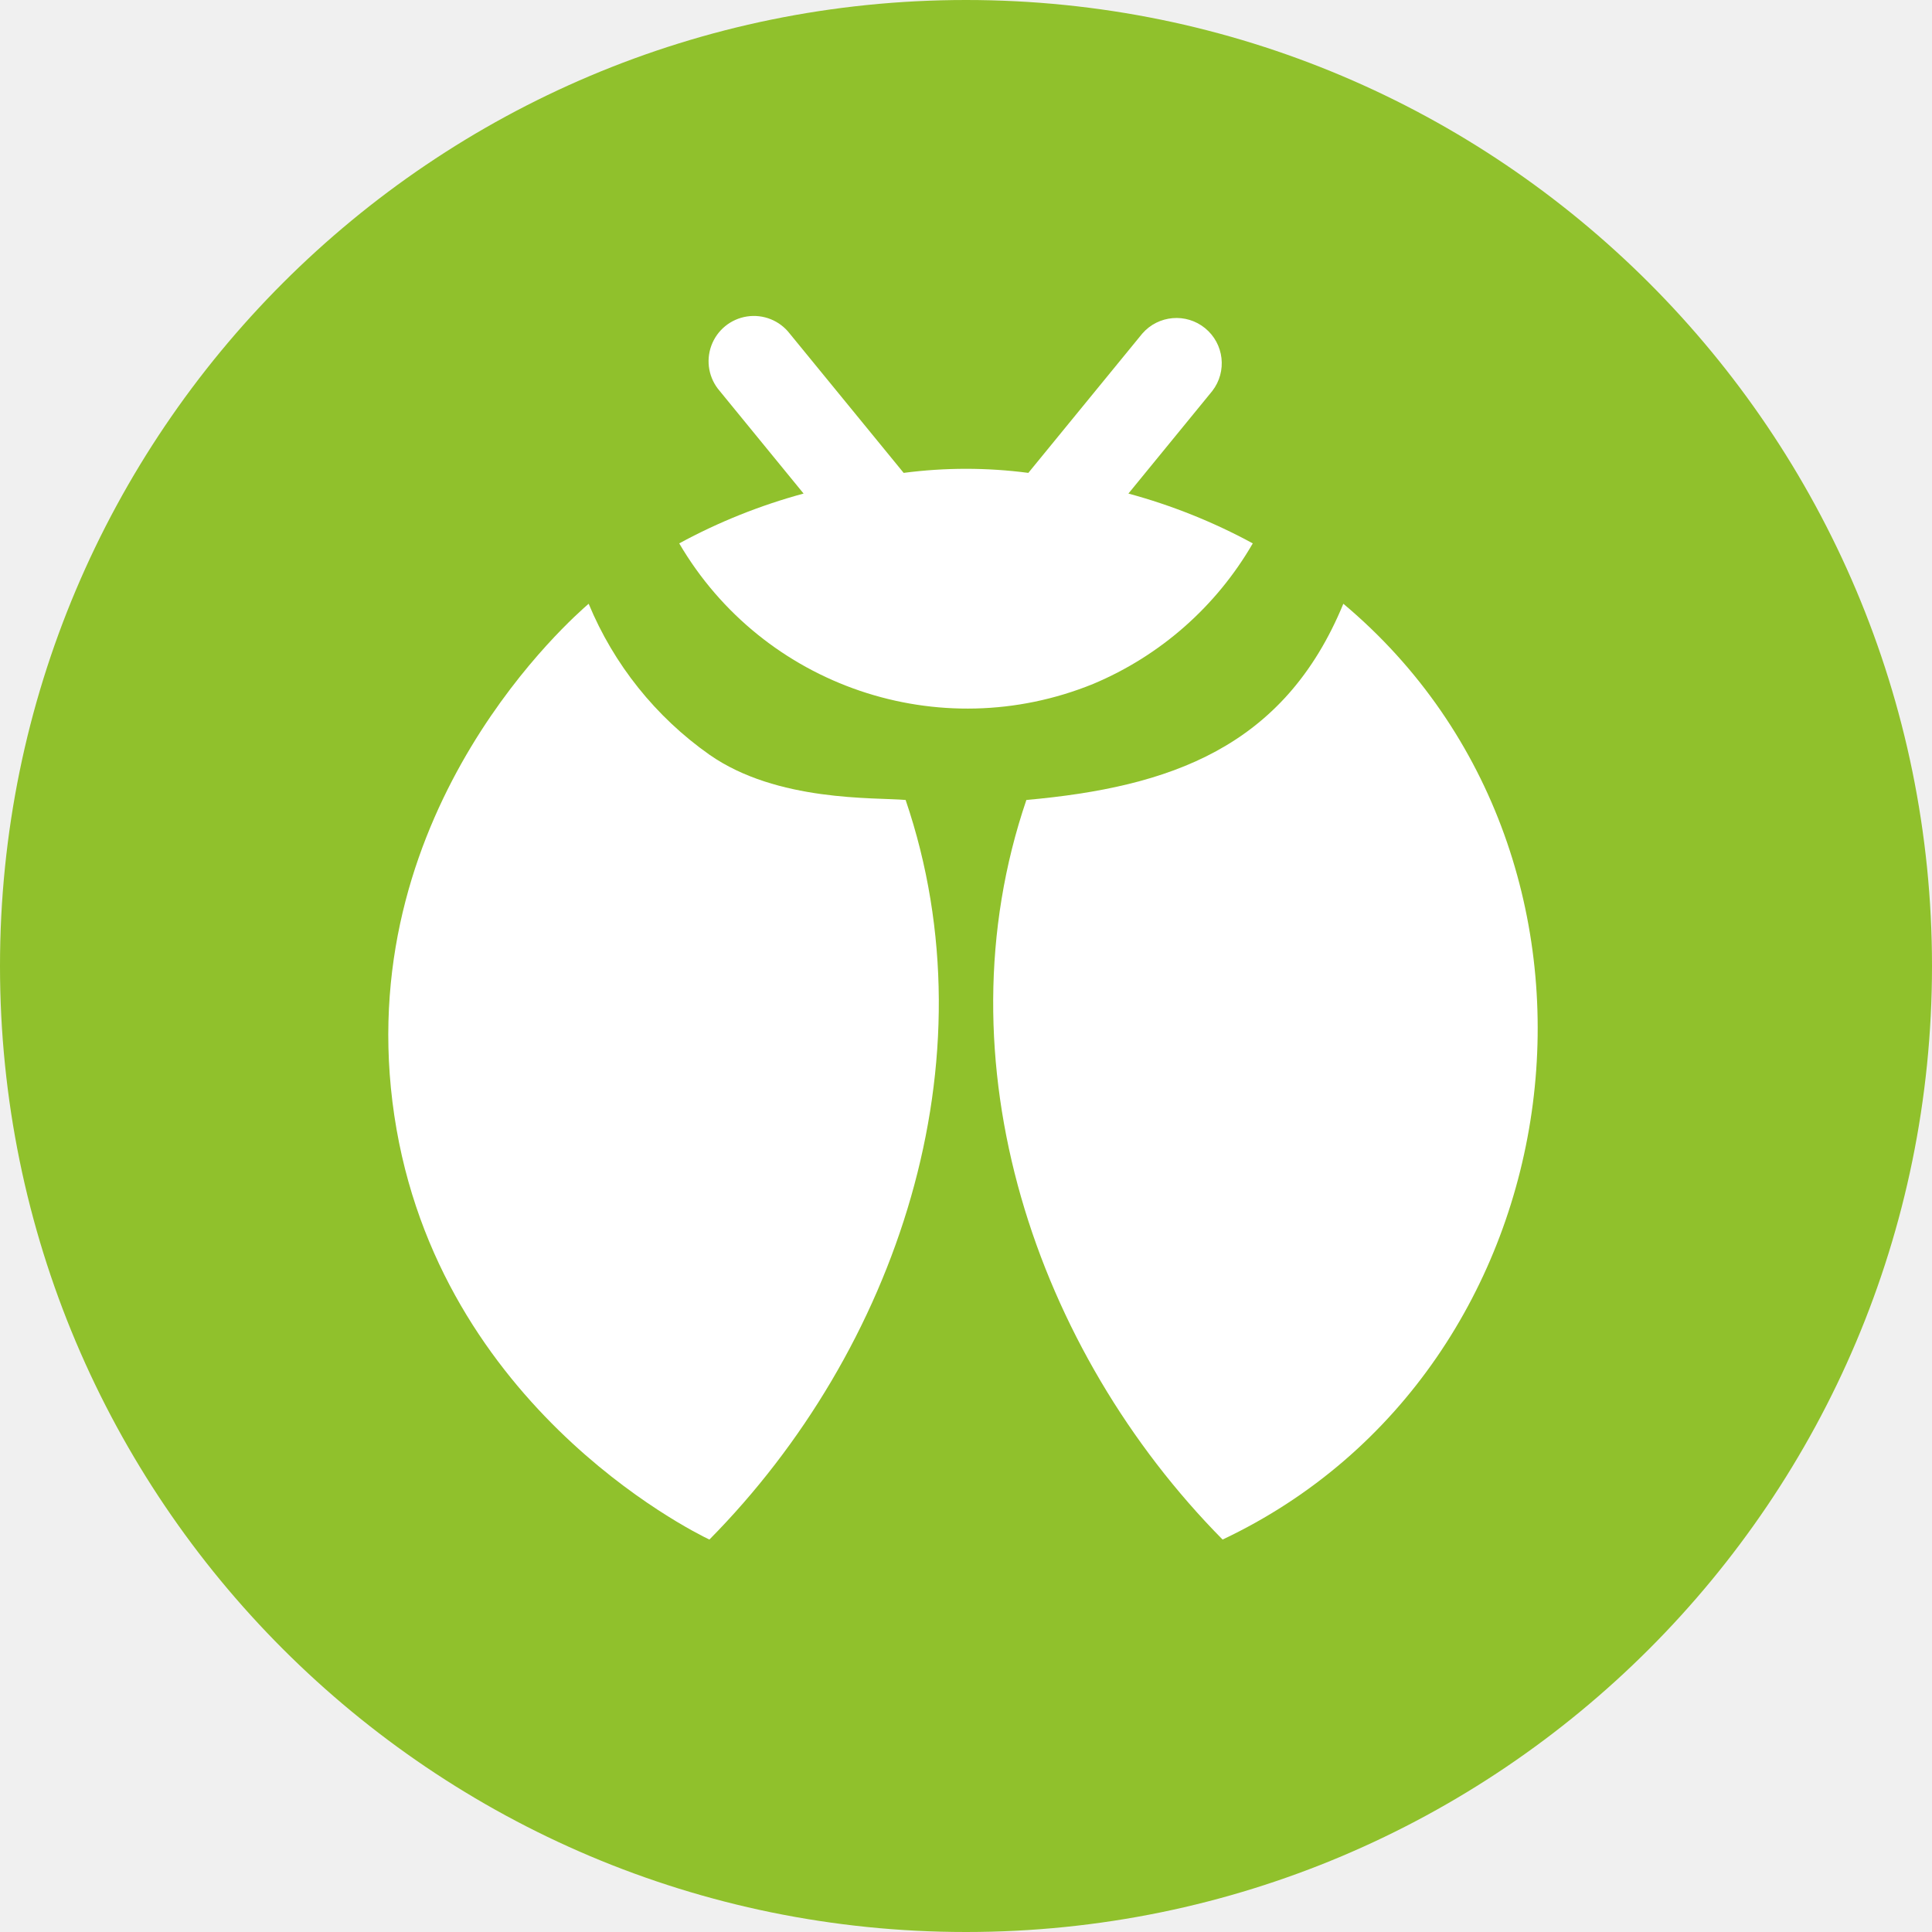
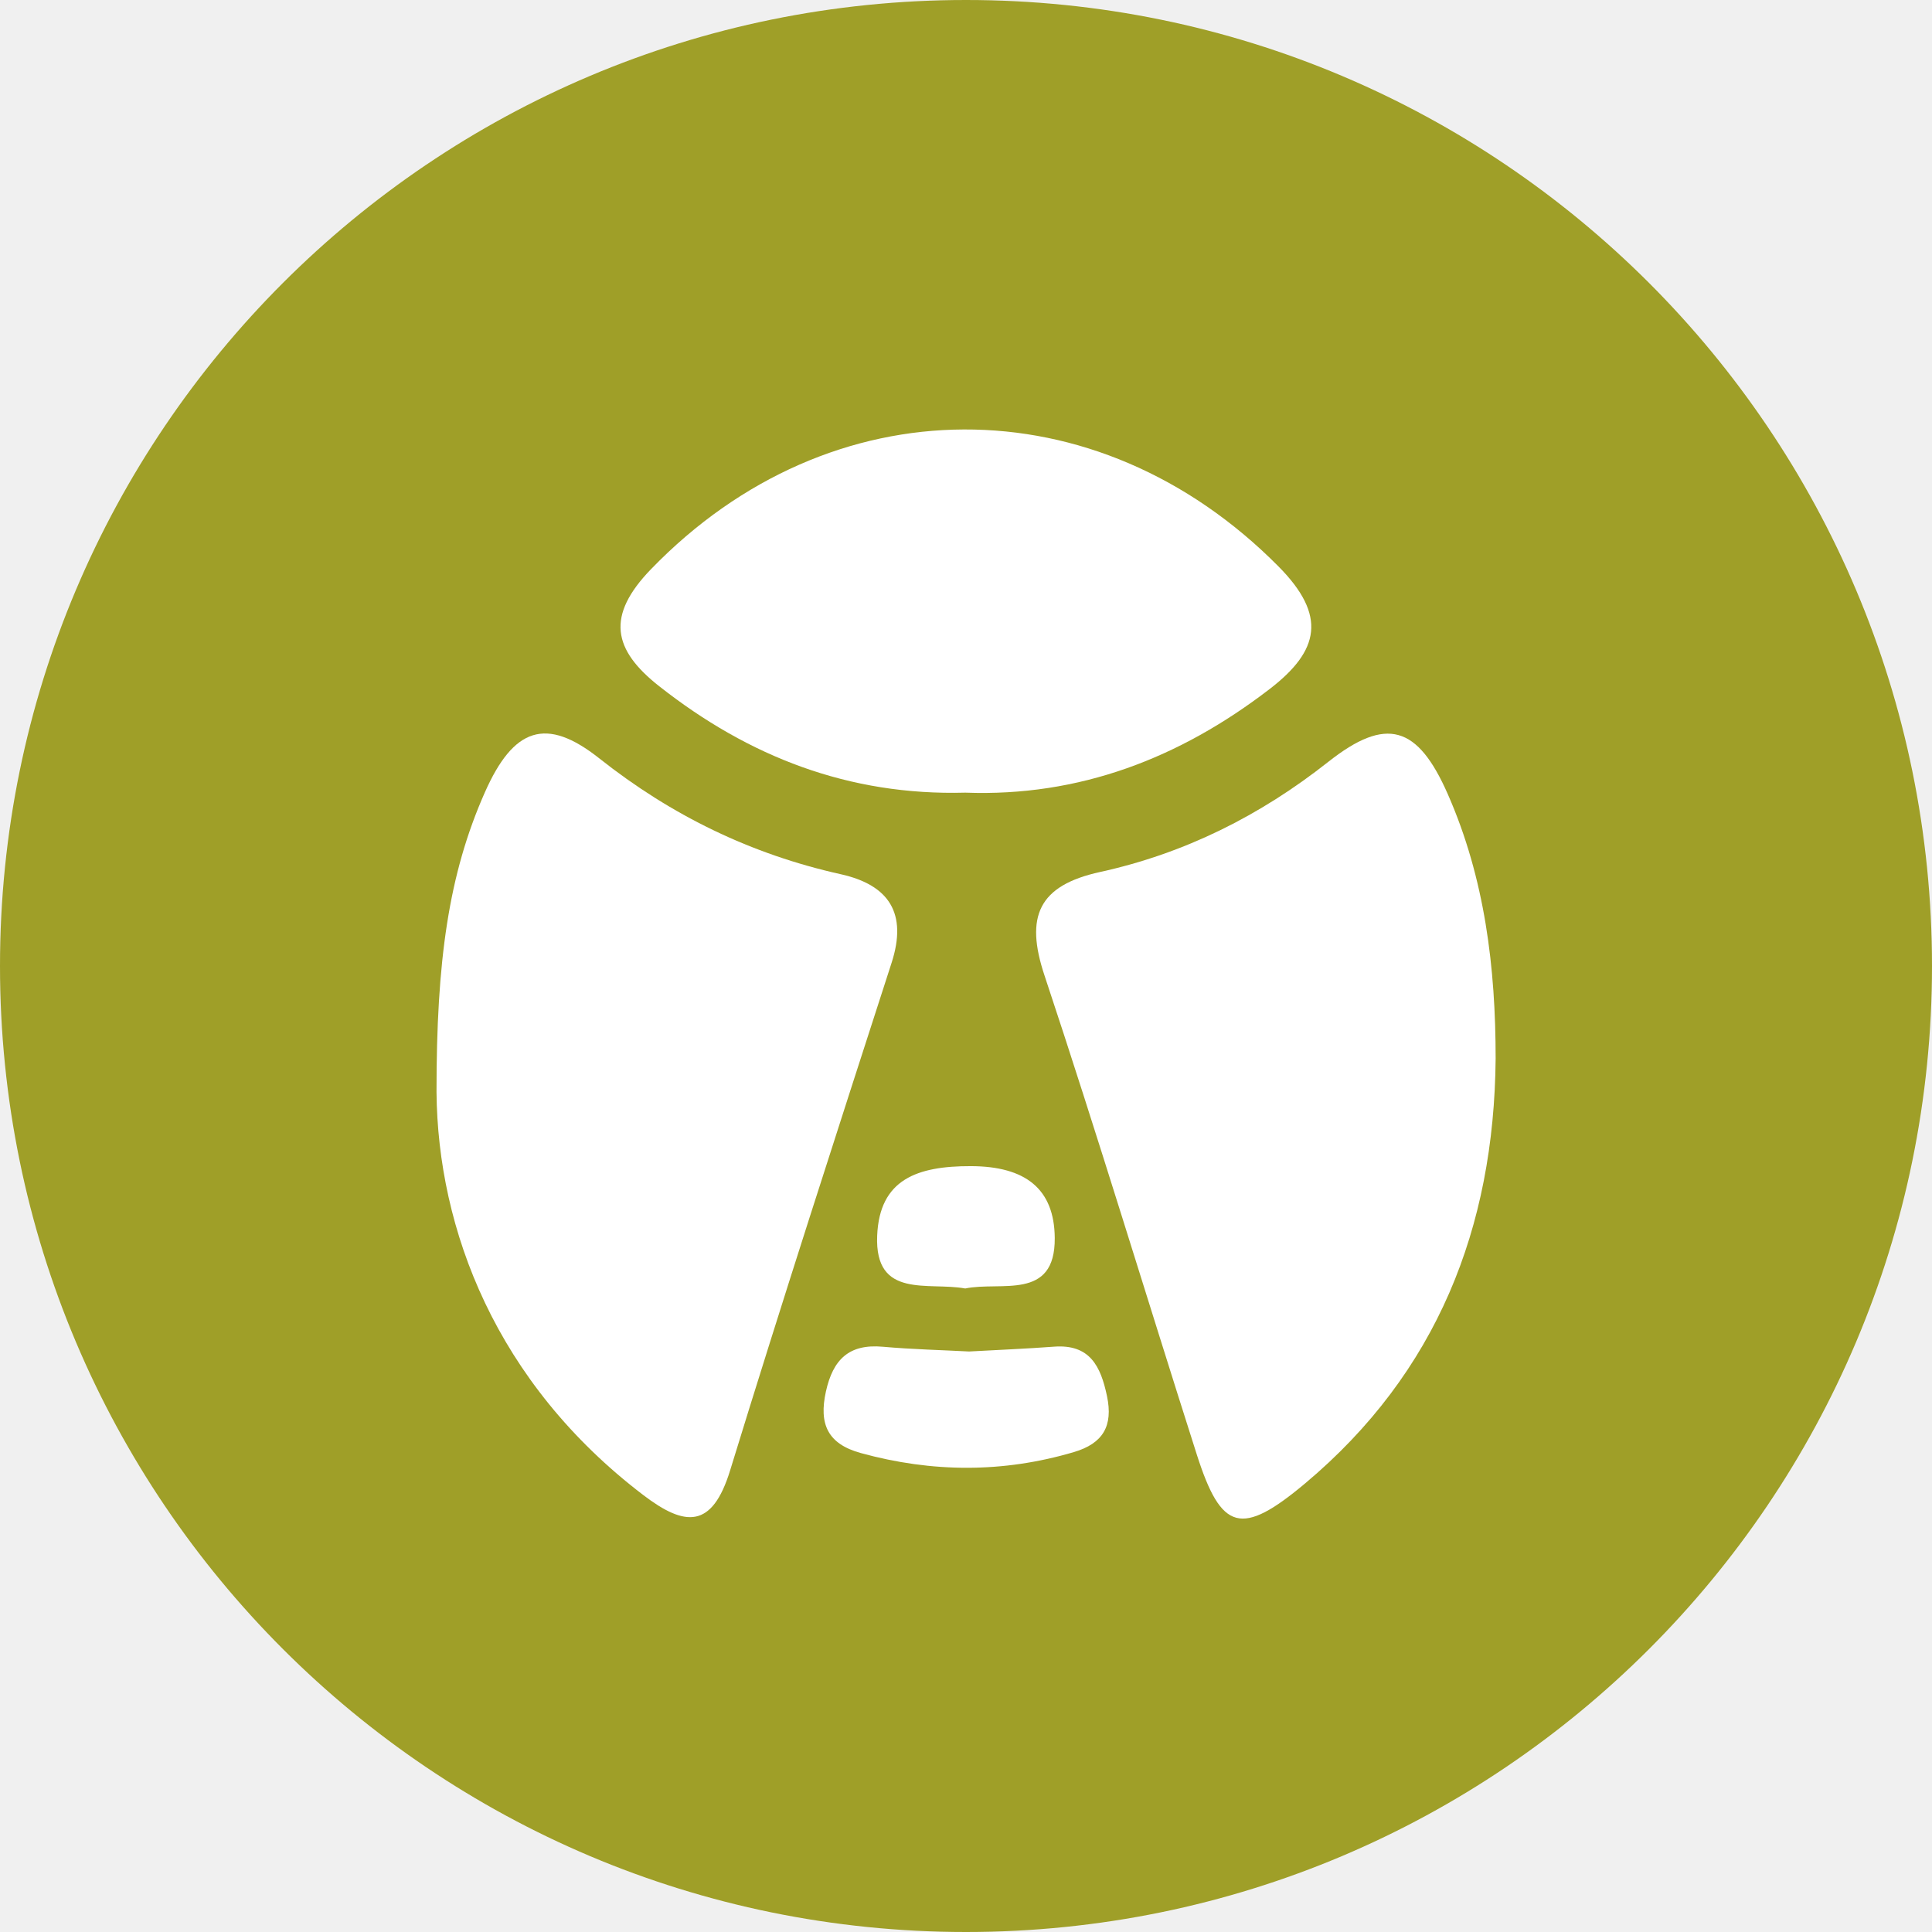
- <svg xmlns="http://www.w3.org/2000/svg" viewBox="0 0 128 128">
+ <svg xmlns="http://www.w3.org/2000/svg" id="Layer_1" data-name="Layer 1" viewBox="0 0 256 256">
  <defs>
-     <style>.cls-1{fill:#90c12c;}.cls-2{fill:#fff;}</style>
+     <style>
+       .cls-1 {
+         fill: #fff;
+       }
+ 
+       .cls-2 {
+         fill: #9f9f28;
+       }
+     </style>
  </defs>
-   <g id="bug">
-     <circle class="cls-1" cx="64" cy="64" r="64" />
-     <path class="cls-2" d="M89,40c-3.93,9.55-11.51,12.15-21,13-5.9,17.33.62,36.47,13,49C104.88,90.71,109.26,57,89,40Z" />
-     <path class="cls-2" d="M72.43,45.31A22.08,22.08,0,0,0,83,36a38.15,38.15,0,0,0-8.24-3.3l5.56-6.8a3,3,0,0,0-4.64-3.8l-7.55,9.23a31.72,31.72,0,0,0-8.26,0L52.32,22.1a3,3,0,1,0-4.64,3.8l5.56,6.8A38.15,38.15,0,0,0,45,36,22.12,22.12,0,0,0,72.43,45.31Z" />
-     <path class="cls-2" d="M47,50a23,23,0,0,1-8-10c-1,.87-15.43,13.39-13,33,2.46,19.85,19.86,28.46,21,29C59.38,89.47,65.9,70.33,60,53,57.93,52.82,51.49,53.14,47,50Z" />
-   </g>
+   <circle class="cls-2" cx="128" cy="128" r="128" />
+   <path class="cls-1" d="M57.84,144.71c-.01-17.4,1.6-28.85,6.39-39.68,3.81-8.63,8.14-10.12,15.18-4.54,9.56,7.57,20.13,12.71,32,15.35,6.4,1.43,8.85,5.18,6.73,11.74-7.23,22.39-14.49,44.78-21.4,67.27-2.38,7.73-5.96,7.47-11.48,3.27-19.56-14.89-27.26-35.22-27.42-53.41Z" />
+   <path class="cls-1" d="M198.18,140.28c-.2,22.43-7.79,41.62-25.21,56.25-8.51,7.14-11.15,6.33-14.39-3.8-6.75-21.15-13.17-42.41-20.18-63.48-2.61-7.83-.79-11.92,7.38-13.71,11.17-2.45,21.18-7.45,30.21-14.58,7.71-6.09,11.86-4.82,15.86,4.29,4.91,11.17,6.33,22.98,6.33,35.02Z" />
+   <path class="cls-1" d="M127.91,105.03c-15.42,.42-28.7-4.76-40.56-14.1-6.17-4.85-7.07-9.34-1.07-15.53,23.76-24.54,59.04-24.66,83.13-.34,6.45,6.51,5.42,11.16-1.15,16.22-11.96,9.2-25.27,14.31-40.34,13.75Z" />
+   <path class="cls-1" d="M128.4,179.08c4.03-.22,7.65-.37,11.27-.64,4.75-.35,6.18,2.6,7.01,6.54,.84,3.97-.53,6.29-4.39,7.43-9.41,2.78-18.79,2.72-28.22,.13-4.4-1.21-5.59-3.84-4.63-8.17,.94-4.23,3.05-6.32,7.53-5.92,3.94,.35,7.89,.44,11.44,.63Z" />
+   <path class="cls-1" d="M127.89,170.73c-4.86-.9-12.01,1.45-11.66-7,.31-7.45,5.28-9.23,12.43-9.21,7.21,.02,11.05,3,11.1,9.52,.07,8.37-7.16,5.71-11.86,6.69Z" />
</svg>
